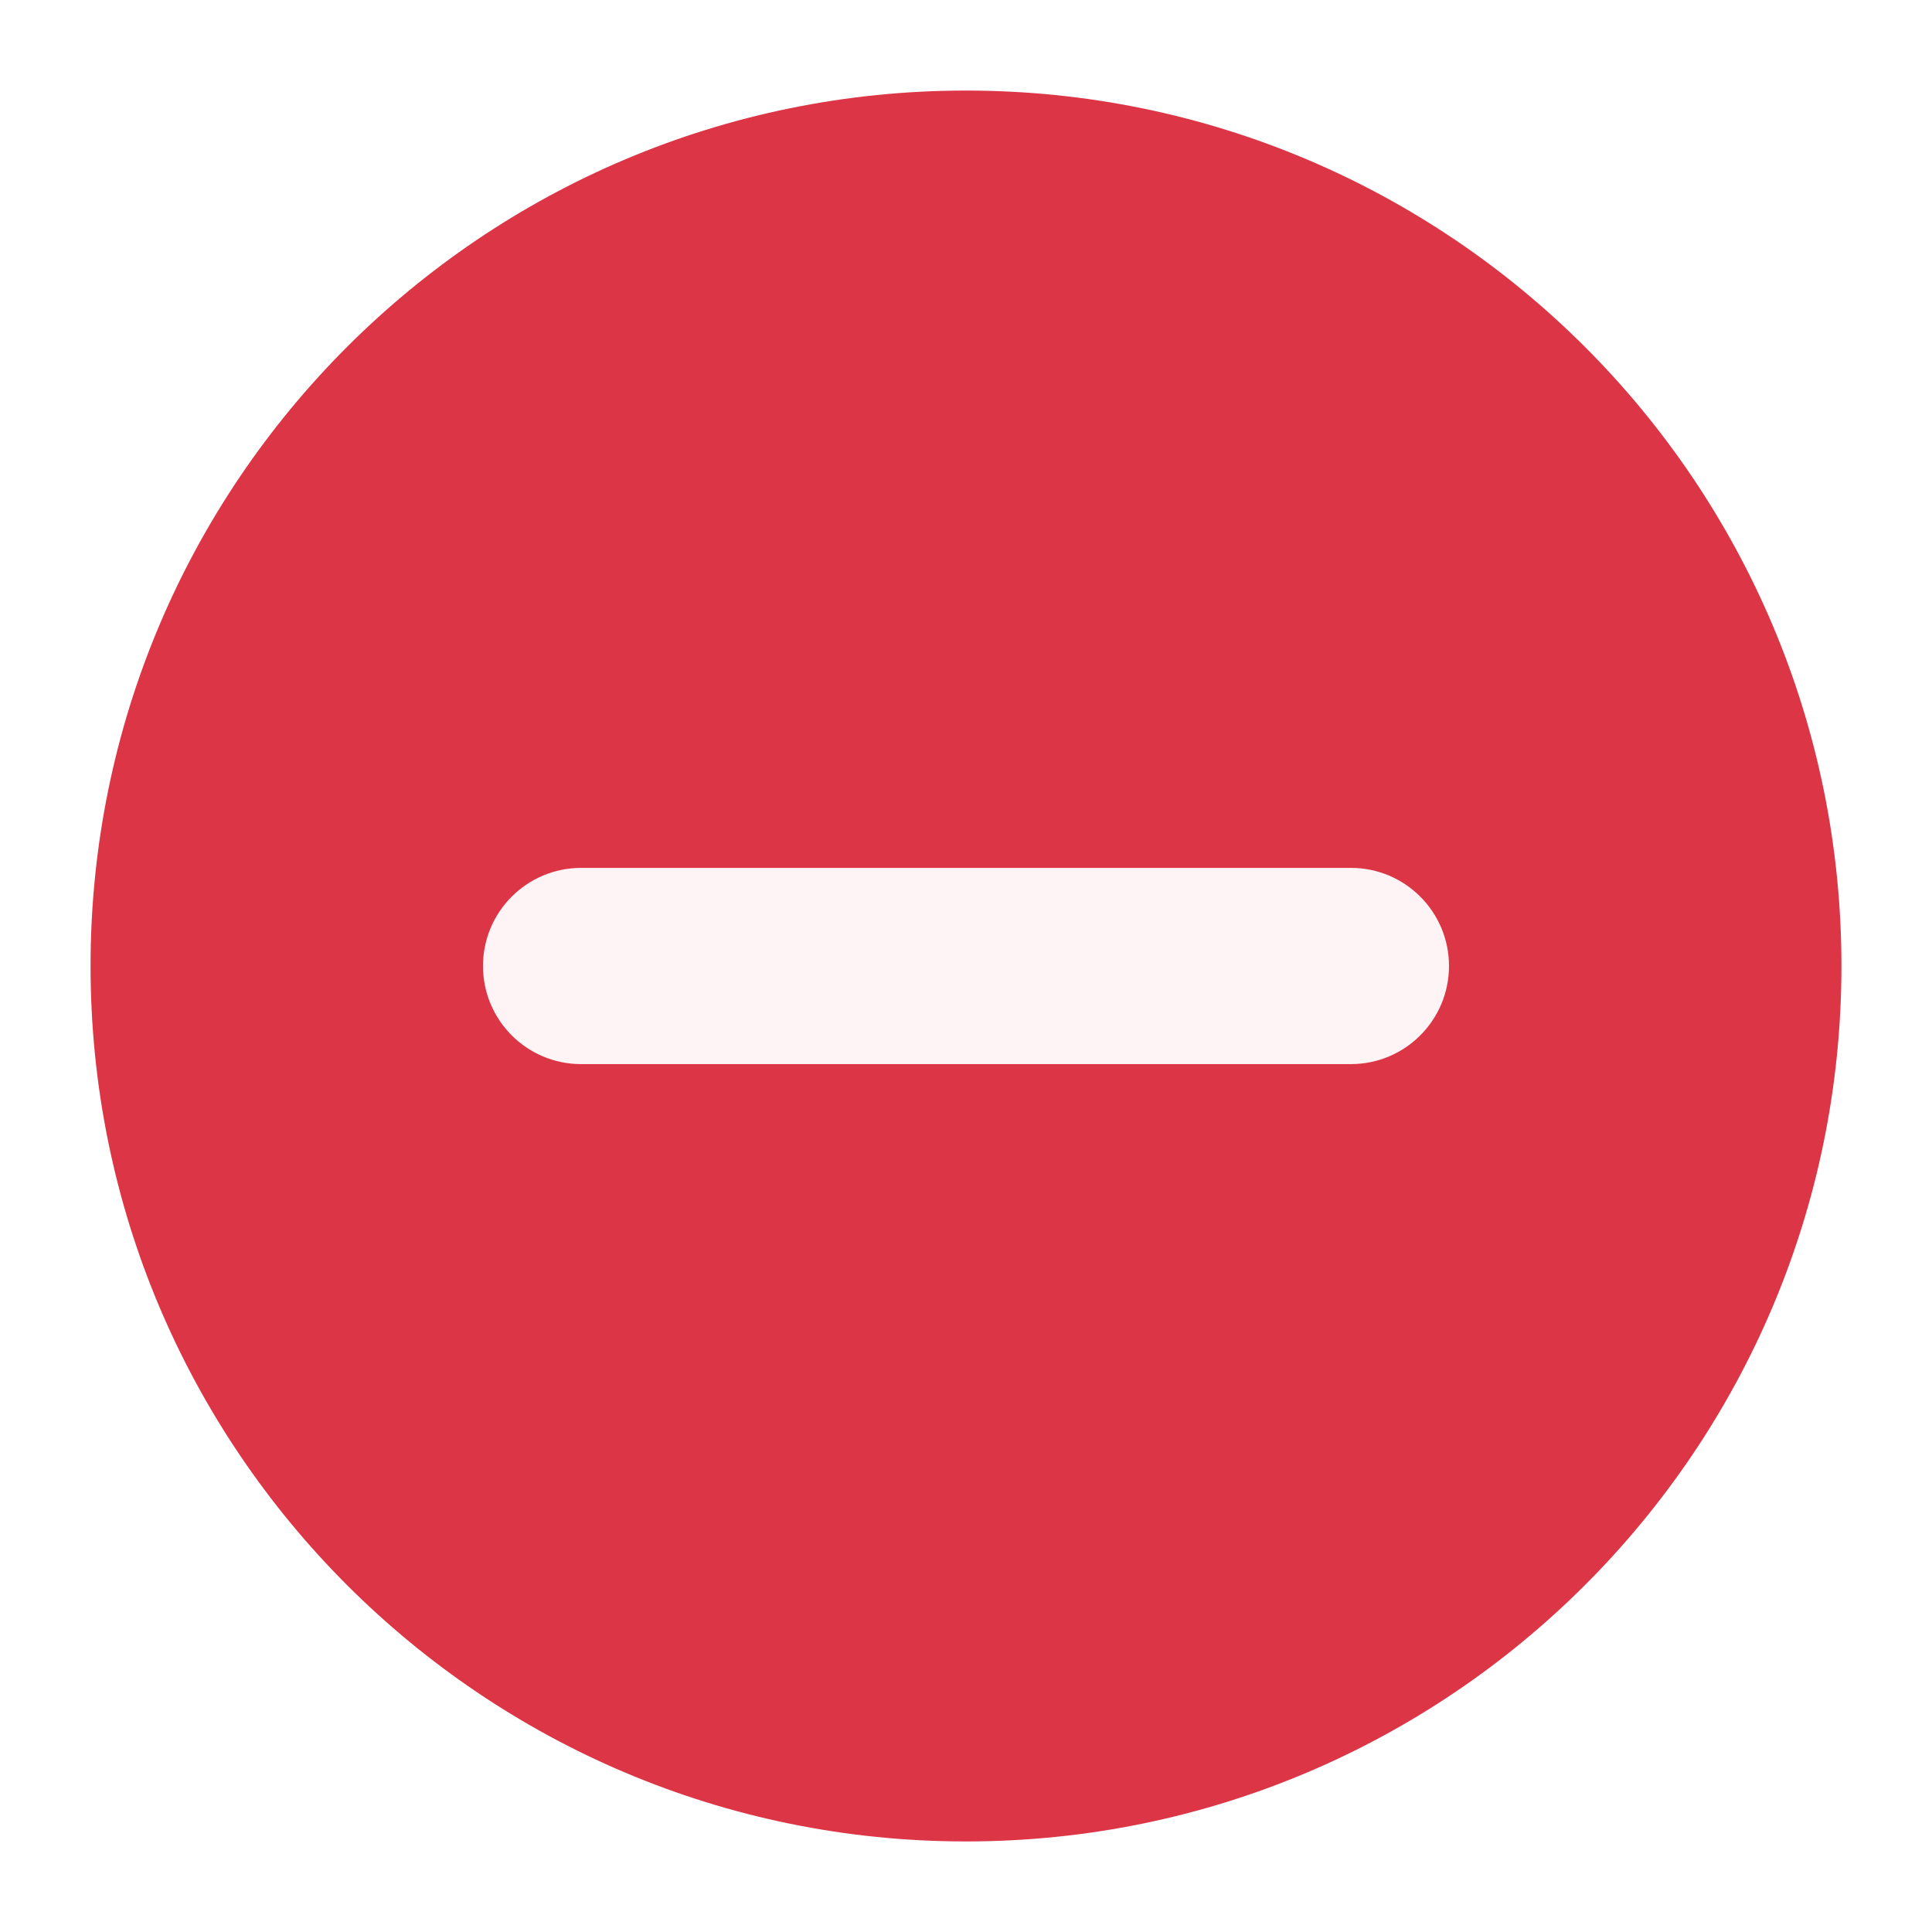
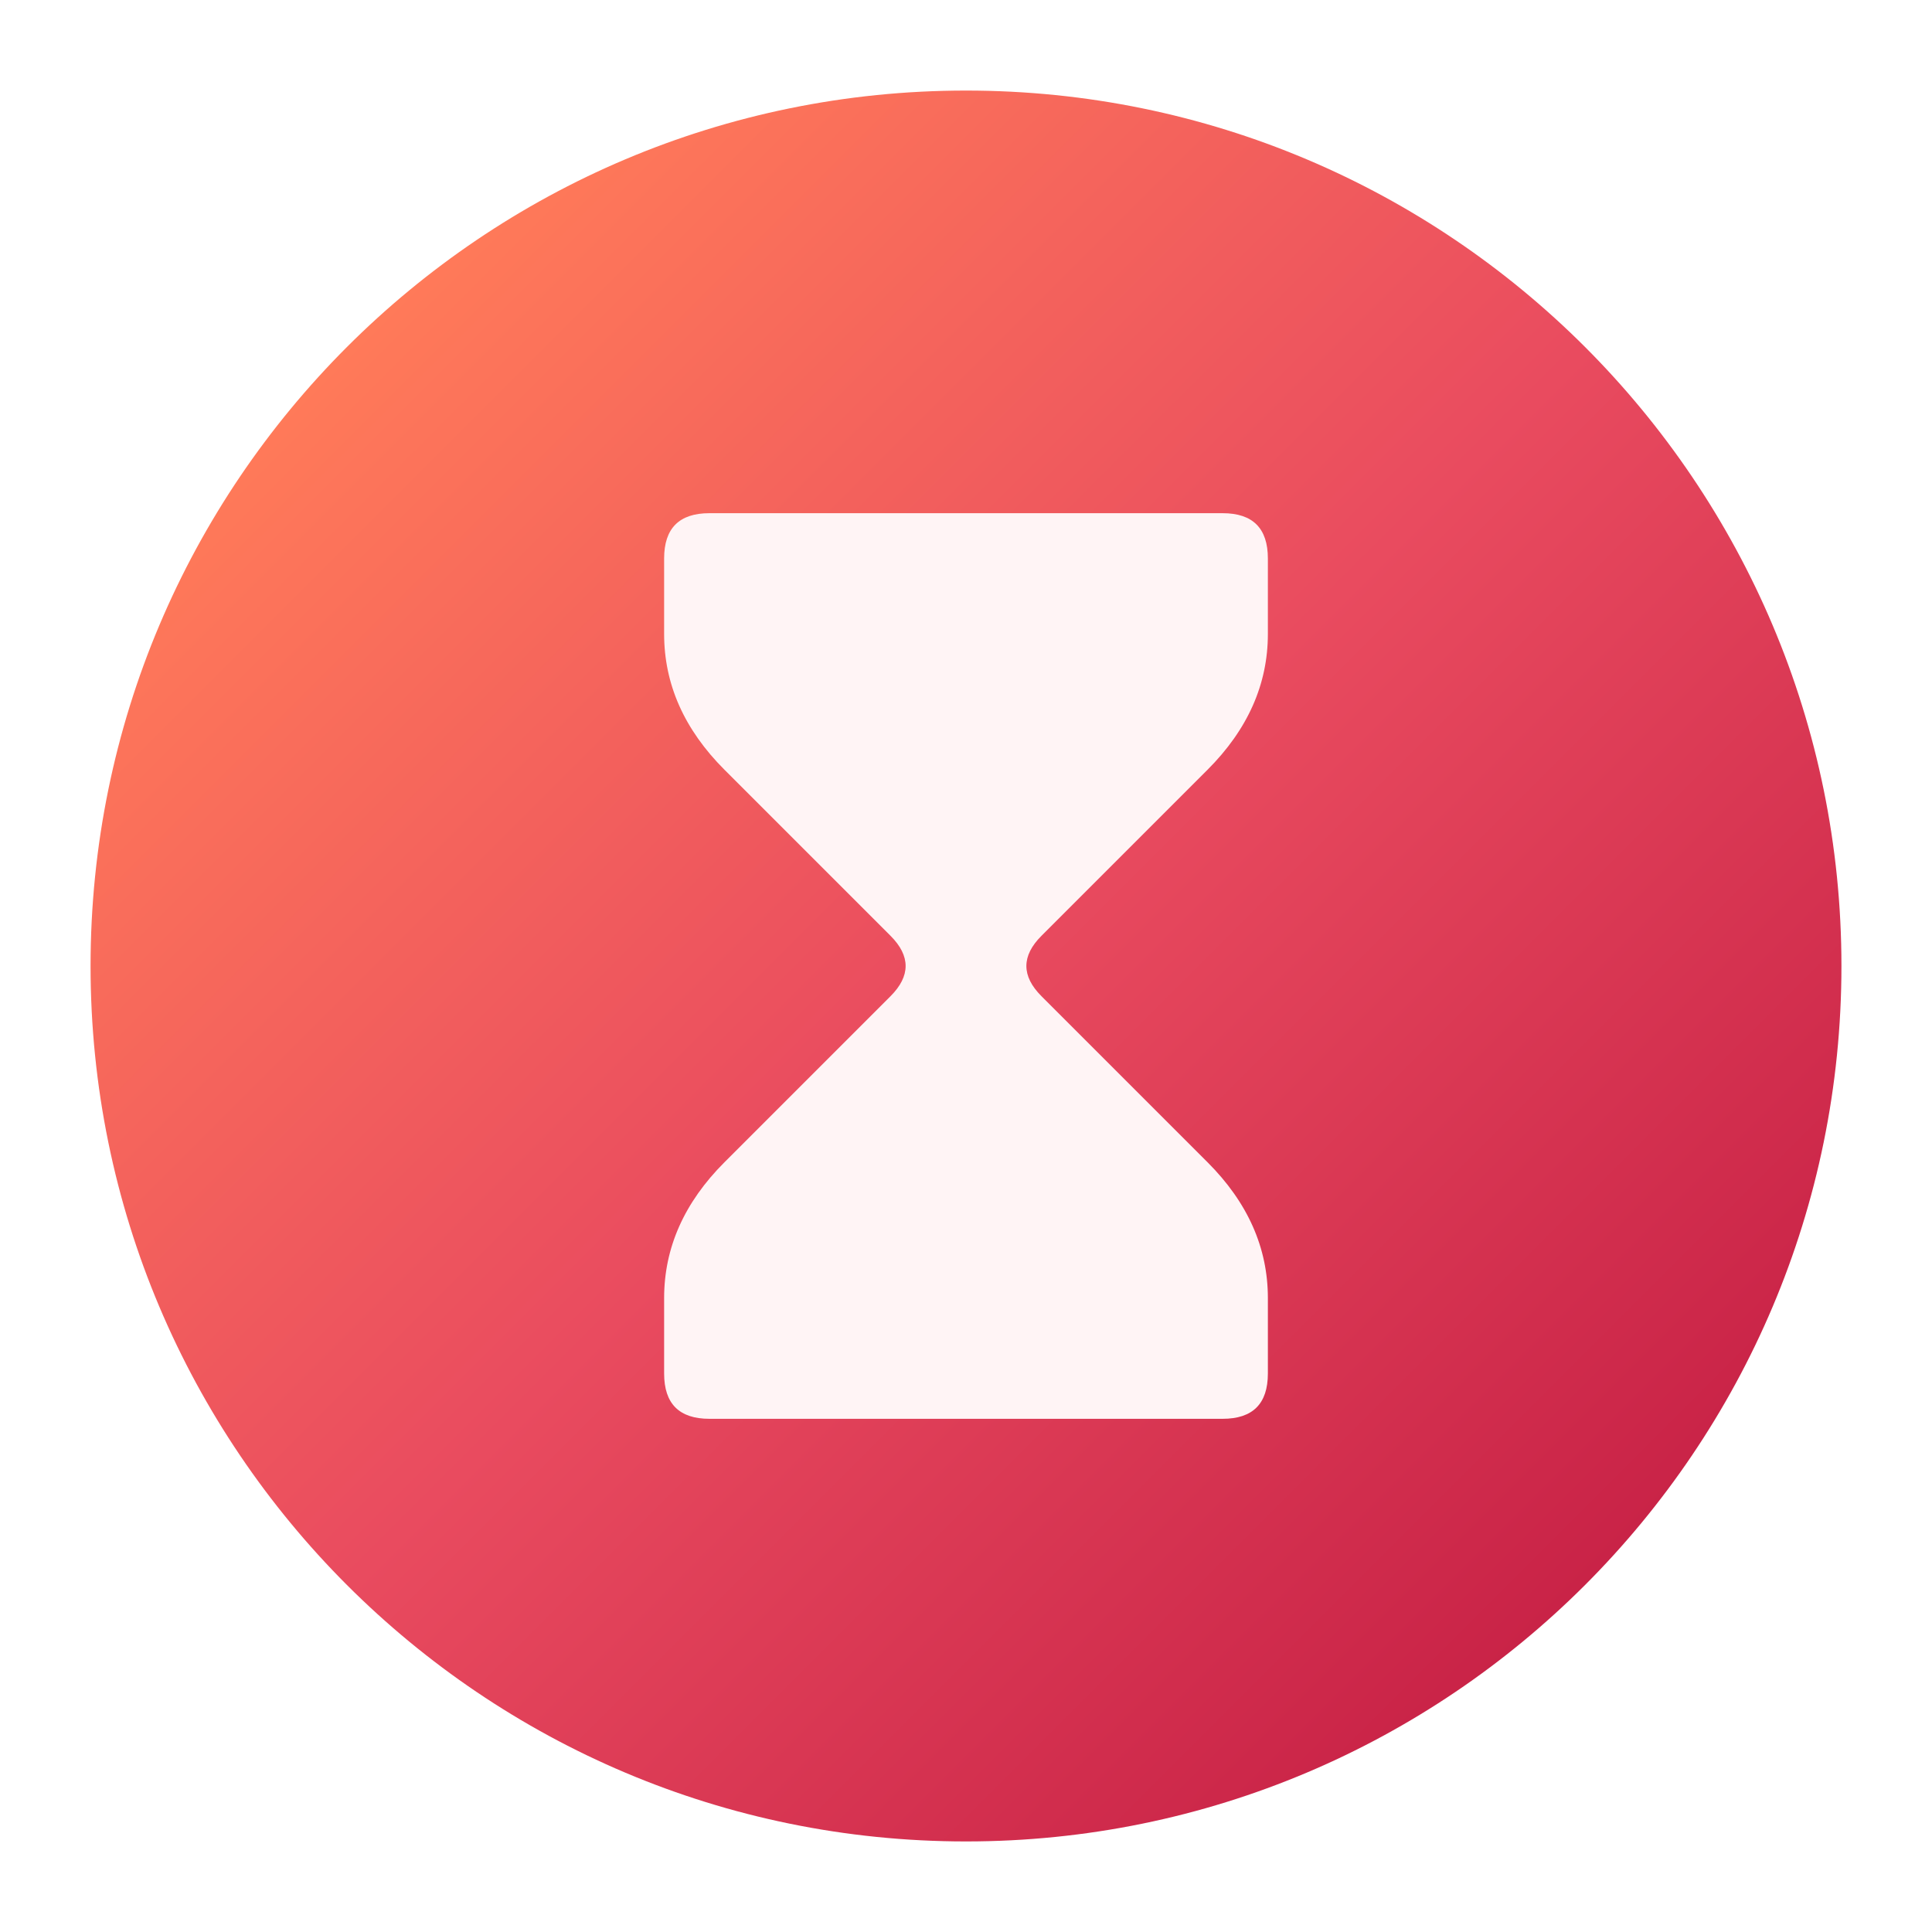
- <svg xmlns="http://www.w3.org/2000/svg" width="512" height="512" viewBox="0 0 512 512">
-   <circle cx="256" cy="256" r="232" fill="#DC3545" />
-   <rect x="128" y="230" width="256" height="52" rx="26" fill="#FFF4F5" />
+ <svg xmlns="http://www.w3.org/2000/svg" width="512" height="512" viewBox="0 0 512 512" role="img" aria-label="忙碌状态">
+   <defs>
+     <linearGradient id="busy" x1="92" y1="92" x2="420" y2="420" gradientUnits="userSpaceOnUse">
+       <stop offset="0" stop-color="#FF7A59" />
+       <stop offset="0.5" stop-color="#E94B5F" />
+       <stop offset="1" stop-color="#C92347" />
+     </linearGradient>
+   </defs>
+   <circle cx="256" cy="256" r="232" fill="url(#busy)" />
+   <path d="M188 136H324Q336 136 336 148V168Q336 188 320 204L276 248Q268 256 276 264L320 308Q336 324 336 344V364Q336 376 324 376H188Q176 376 176 364V344Q176 324 192 308L236 264Q244 256 236 248L192 204Q176 188 176 168V148Q176 136 188 136Z" fill="#FFF4F5" />
</svg>
